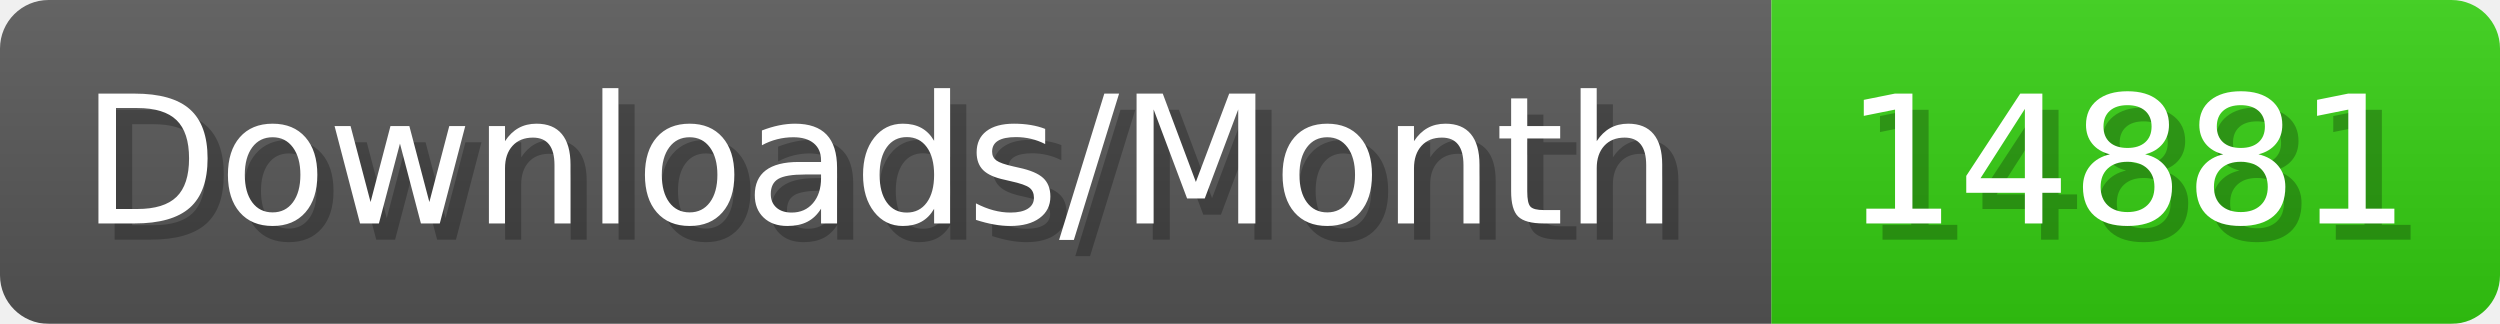
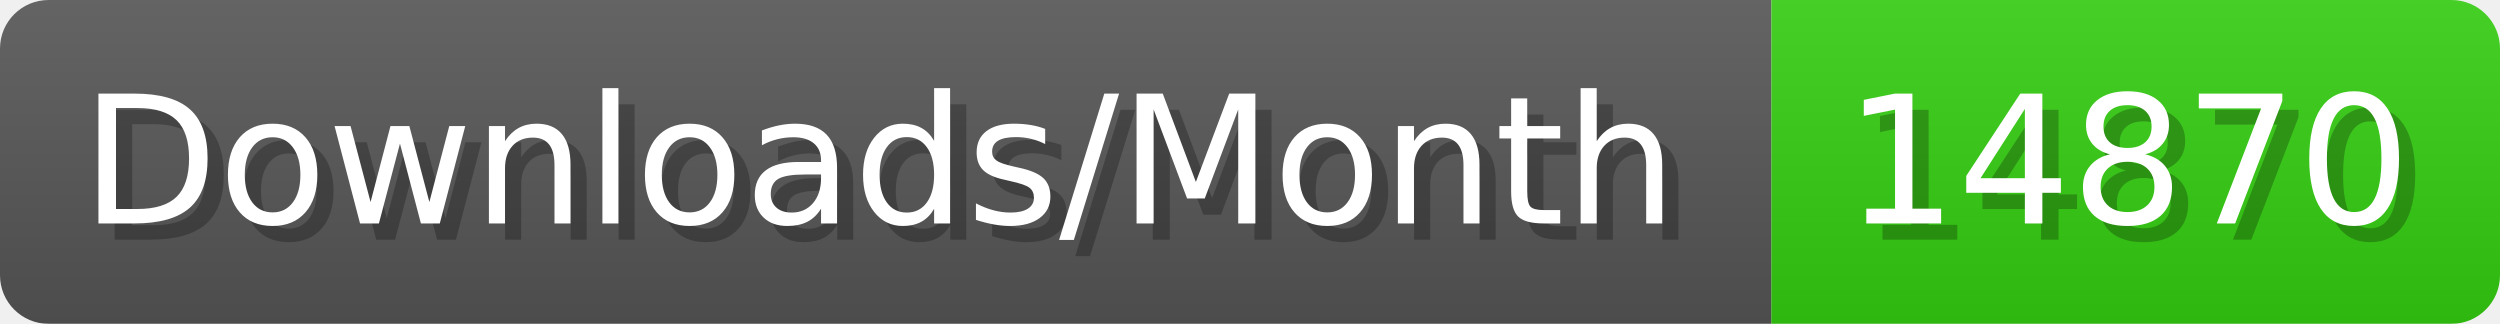
- <svg xmlns="http://www.w3.org/2000/svg" width="154.4" height="20" viewBox="0 0 1544 200" role="img" aria-label="Downloads/Month: 14881">
+ <svg xmlns="http://www.w3.org/2000/svg" width="154.4" height="20" viewBox="0 0 1544 200" role="img" aria-label="Downloads/Month: 14870">
  <linearGradient id="YlXUI" x2="0" y2="100%">
    <stop offset="0" stop-opacity=".1" stop-color="#EEE" />
    <stop offset="1" stop-opacity=".1" />
  </linearGradient>
  <mask id="JHhop">
    <rect width="1544" height="200" rx="30" fill="#FFF" />
  </mask>
  <g mask="url(#JHhop)">
    <rect width="1094" height="200" fill="#555" />
    <rect width="450" height="200" fill="#3C1" x="1094" />
    <rect width="1544" height="200" fill="url(#YlXUI)" />
  </g>
  <g aria-hidden="true" fill="#fff" text-anchor="start" font-family="Verdana,DejaVu Sans,sans-serif" font-size="110">
    <text x="60" y="148" textLength="994" fill="#000" opacity="0.25">Downloads/Month</text>
    <text x="50" y="138" textLength="994">Downloads/Month</text>
-     <text x="1149" y="148" textLength="350" fill="#000" opacity="0.25">14881</text>
-     <text x="1139" y="138" textLength="350">14881</text>
+     <text x="1149" y="148" textLength="350" fill="#000" opacity="0.25">14870</text>
+     <text x="1139" y="138" textLength="350">14870</text>
  </g>
</svg>
